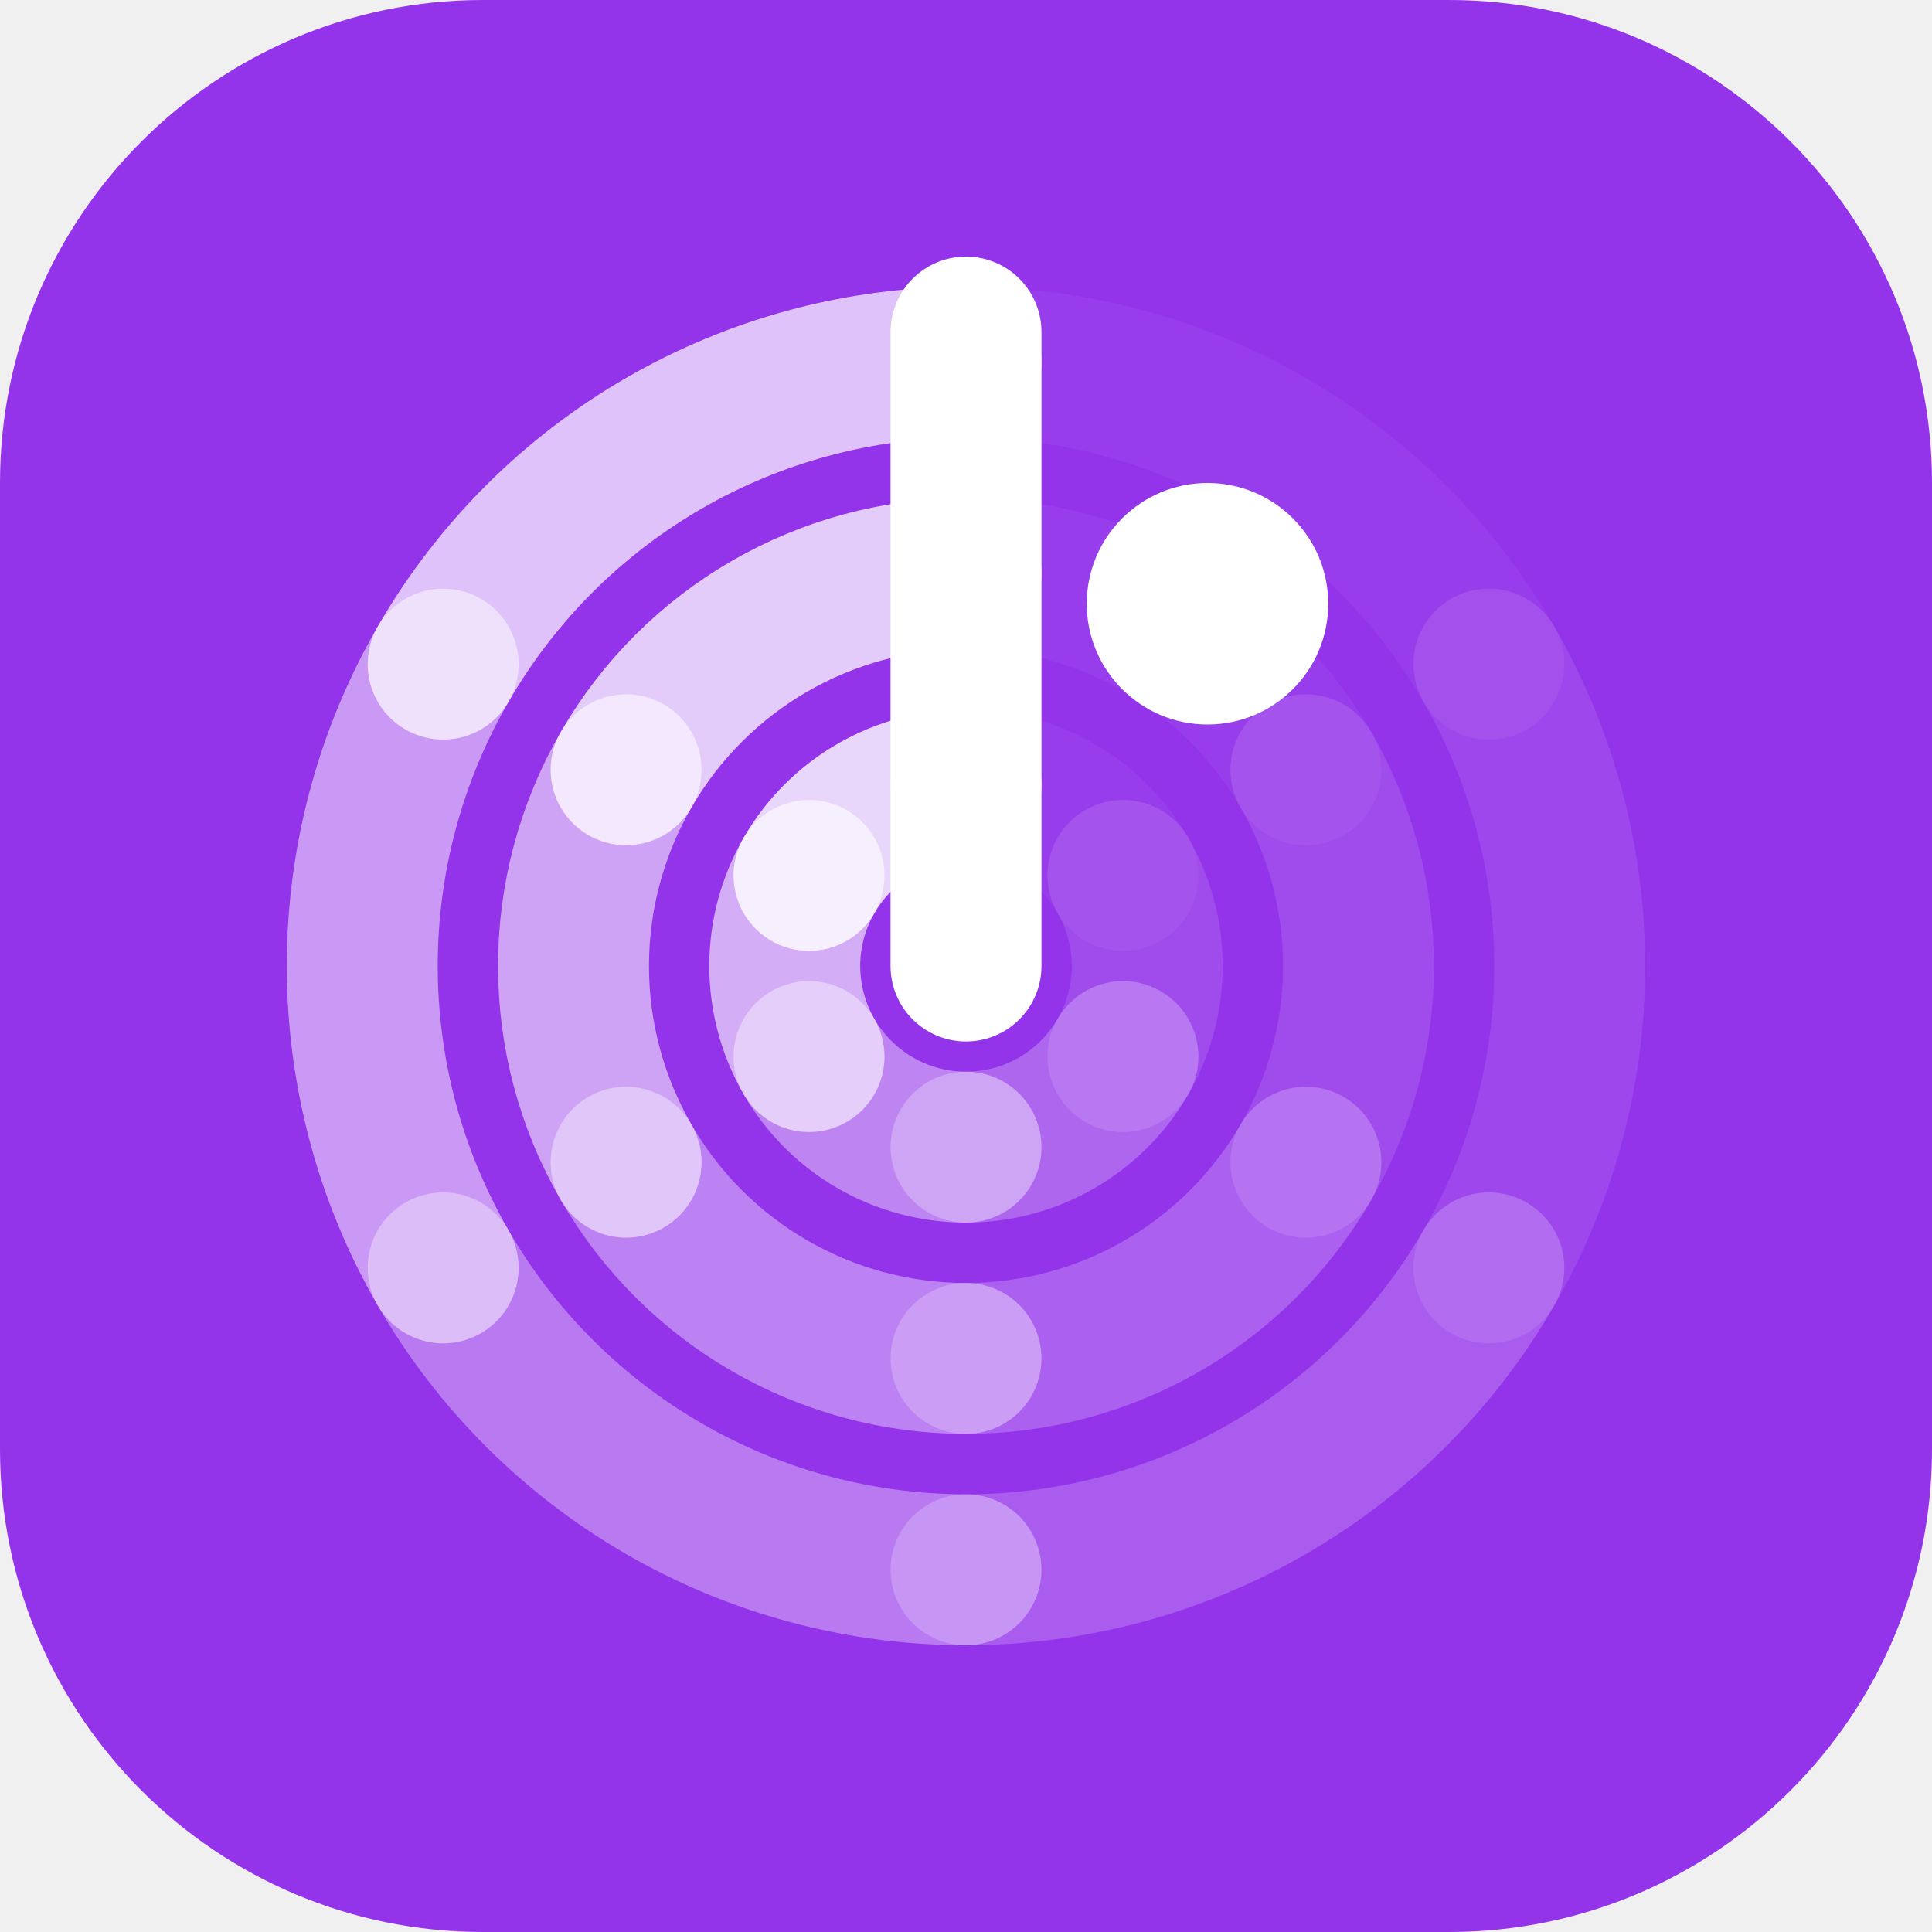
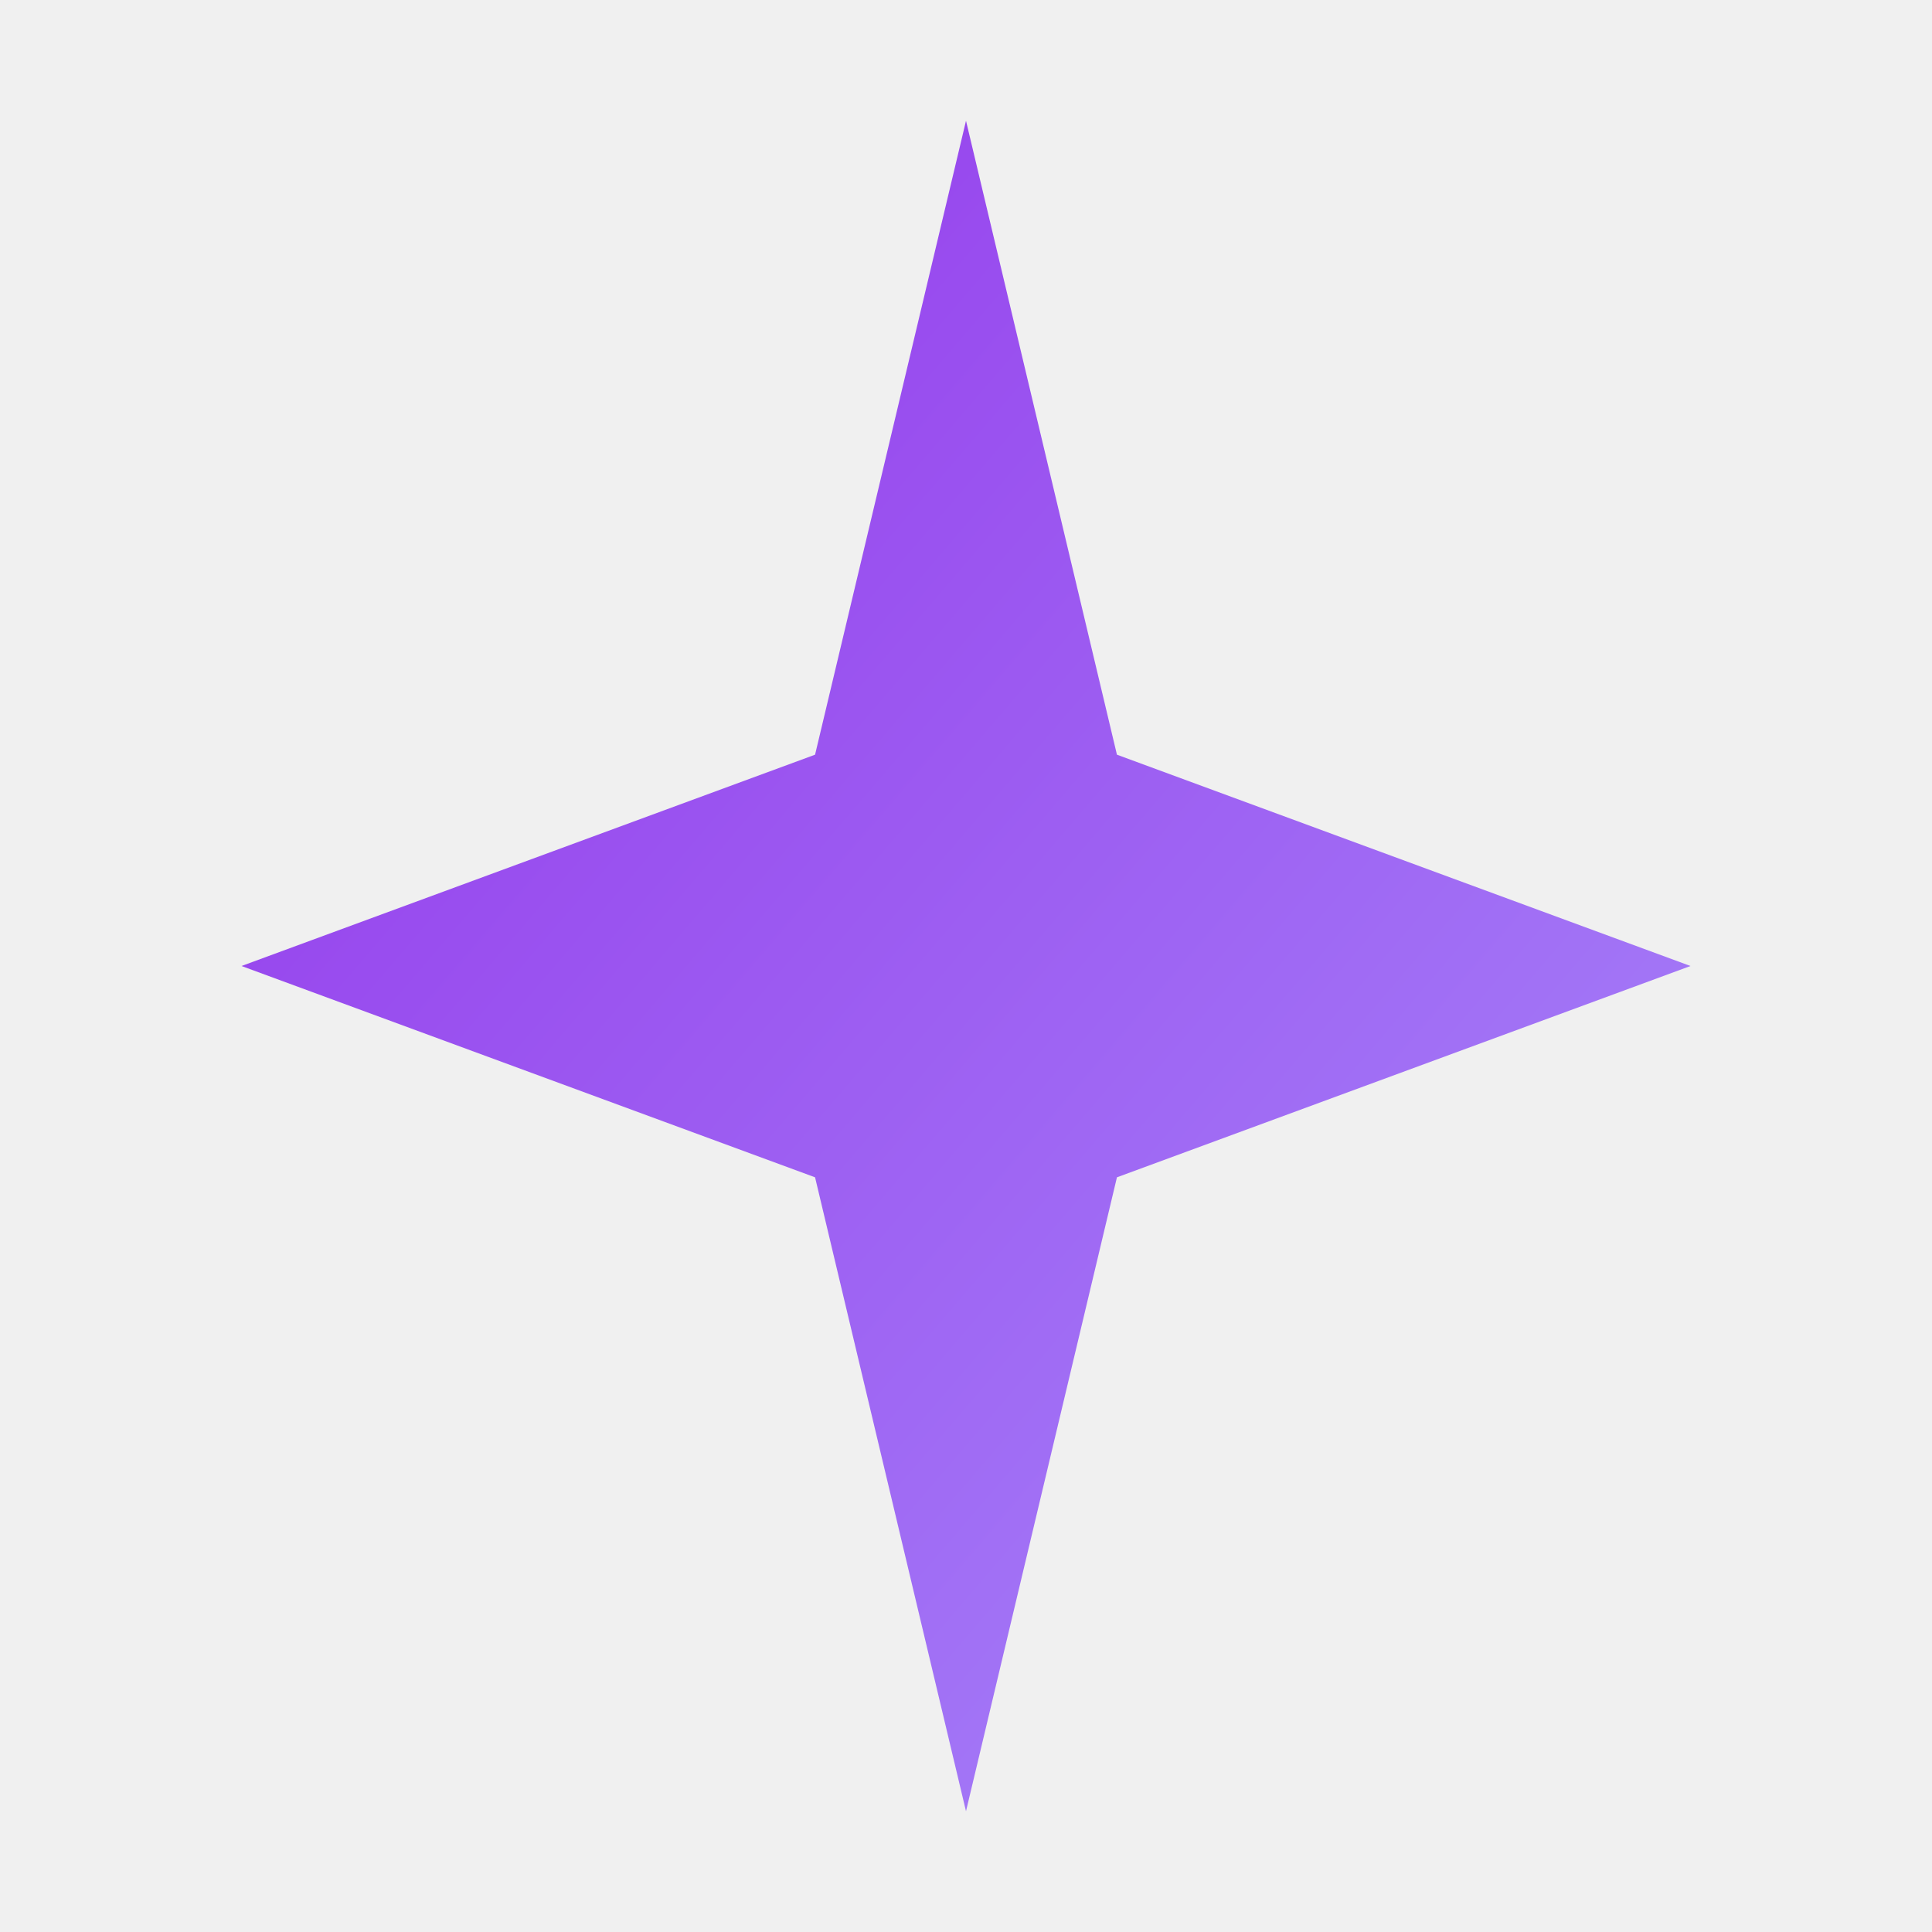
<svg xmlns="http://www.w3.org/2000/svg" viewBox="0 0 32 32" width="32" height="32">
-   <rect width="32" height="32" rx="8" fill="#9333ea" />
-   <path d="M16 6 A10 10 0 0 0 7.34 11" fill="none" stroke="white" stroke-width="2.5" opacity="0.7" stroke-linecap="round" />
-   <path d="M7.34 11 A10 10 0 0 0 7.34 21" fill="none" stroke="white" stroke-width="2.5" opacity="0.5" stroke-linecap="round" />
-   <path d="M7.34 21 A10 10 0 0 0 16 26" fill="none" stroke="white" stroke-width="2.5" opacity="0.35" stroke-linecap="round" />
-   <path d="M16 26 A10 10 0 0 0 24.66 21" fill="none" stroke="white" stroke-width="2.5" opacity="0.2" stroke-linecap="round" />
-   <path d="M24.66 21 A10 10 0 0 0 24.66 11" fill="none" stroke="white" stroke-width="2.5" opacity="0.1" stroke-linecap="round" />
-   <path d="M24.66 11 A10 10 0 0 0 16 6" fill="none" stroke="white" stroke-width="2.5" opacity="0.05" stroke-linecap="round" />
-   <path d="M16 9.5 A6.5 6.5 0 0 0 10.37 12.75" fill="none" stroke="white" stroke-width="2.5" opacity="0.75" stroke-linecap="round" />
-   <path d="M10.37 12.75 A6.5 6.5 0 0 0 10.37 19.25" fill="none" stroke="white" stroke-width="2.5" opacity="0.55" stroke-linecap="round" />
-   <path d="M10.37 19.25 A6.5 6.5 0 0 0 16 22.5" fill="none" stroke="white" stroke-width="2.5" opacity="0.38" stroke-linecap="round" />
-   <path d="M16 22.5 A6.5 6.5 0 0 0 21.63 19.25" fill="none" stroke="white" stroke-width="2.5" opacity="0.22" stroke-linecap="round" />
-   <path d="M21.63 19.25 A6.5 6.5 0 0 0 21.63 12.75" fill="none" stroke="white" stroke-width="2.5" opacity="0.12" stroke-linecap="round" />
-   <path d="M21.63 12.75 A6.5 6.5 0 0 0 16 9.5" fill="none" stroke="white" stroke-width="2.5" opacity="0.05" stroke-linecap="round" />
-   <path d="M16 13 A3 3 0 0 0 13.4 14.5" fill="none" stroke="white" stroke-width="2.5" opacity="0.8" stroke-linecap="round" />
-   <path d="M13.4 14.5 A3 3 0 0 0 13.4 17.5" fill="none" stroke="white" stroke-width="2.5" opacity="0.6" stroke-linecap="round" />
-   <path d="M13.4 17.5 A3 3 0 0 0 16 19" fill="none" stroke="white" stroke-width="2.5" opacity="0.4" stroke-linecap="round" />
-   <path d="M16 19 A3 3 0 0 0 18.6 17.5" fill="none" stroke="white" stroke-width="2.5" opacity="0.25" stroke-linecap="round" />
-   <path d="M18.6 17.5 A3 3 0 0 0 18.6 14.5" fill="none" stroke="white" stroke-width="2.5" opacity="0.12" stroke-linecap="round" />
-   <path d="M18.6 14.5 A3 3 0 0 0 16 13" fill="none" stroke="white" stroke-width="2.5" opacity="0.05" stroke-linecap="round" />
-   <line x1="16" y1="16" x2="16" y2="5.5" stroke="white" stroke-width="2.5" stroke-linecap="round" />
-   <circle cx="20" cy="10" r="2" fill="white" />
+   <defs>
+     <linearGradient id="pg" x1="0" y1="0" x2="1" y2="1">
+       <stop offset="0%" stop-color="#9333ea" />
+       <stop offset="100%" stop-color="#a78bfa" />
+     </linearGradient>
+   </defs>
+   <path d="M16,2 L18.5,12.5 L28,16 L18.5,19.5 L16,30 L13.5,19.5 L4,16 L13.5,12.5 Z" fill="url(#pg)" />
</svg>
